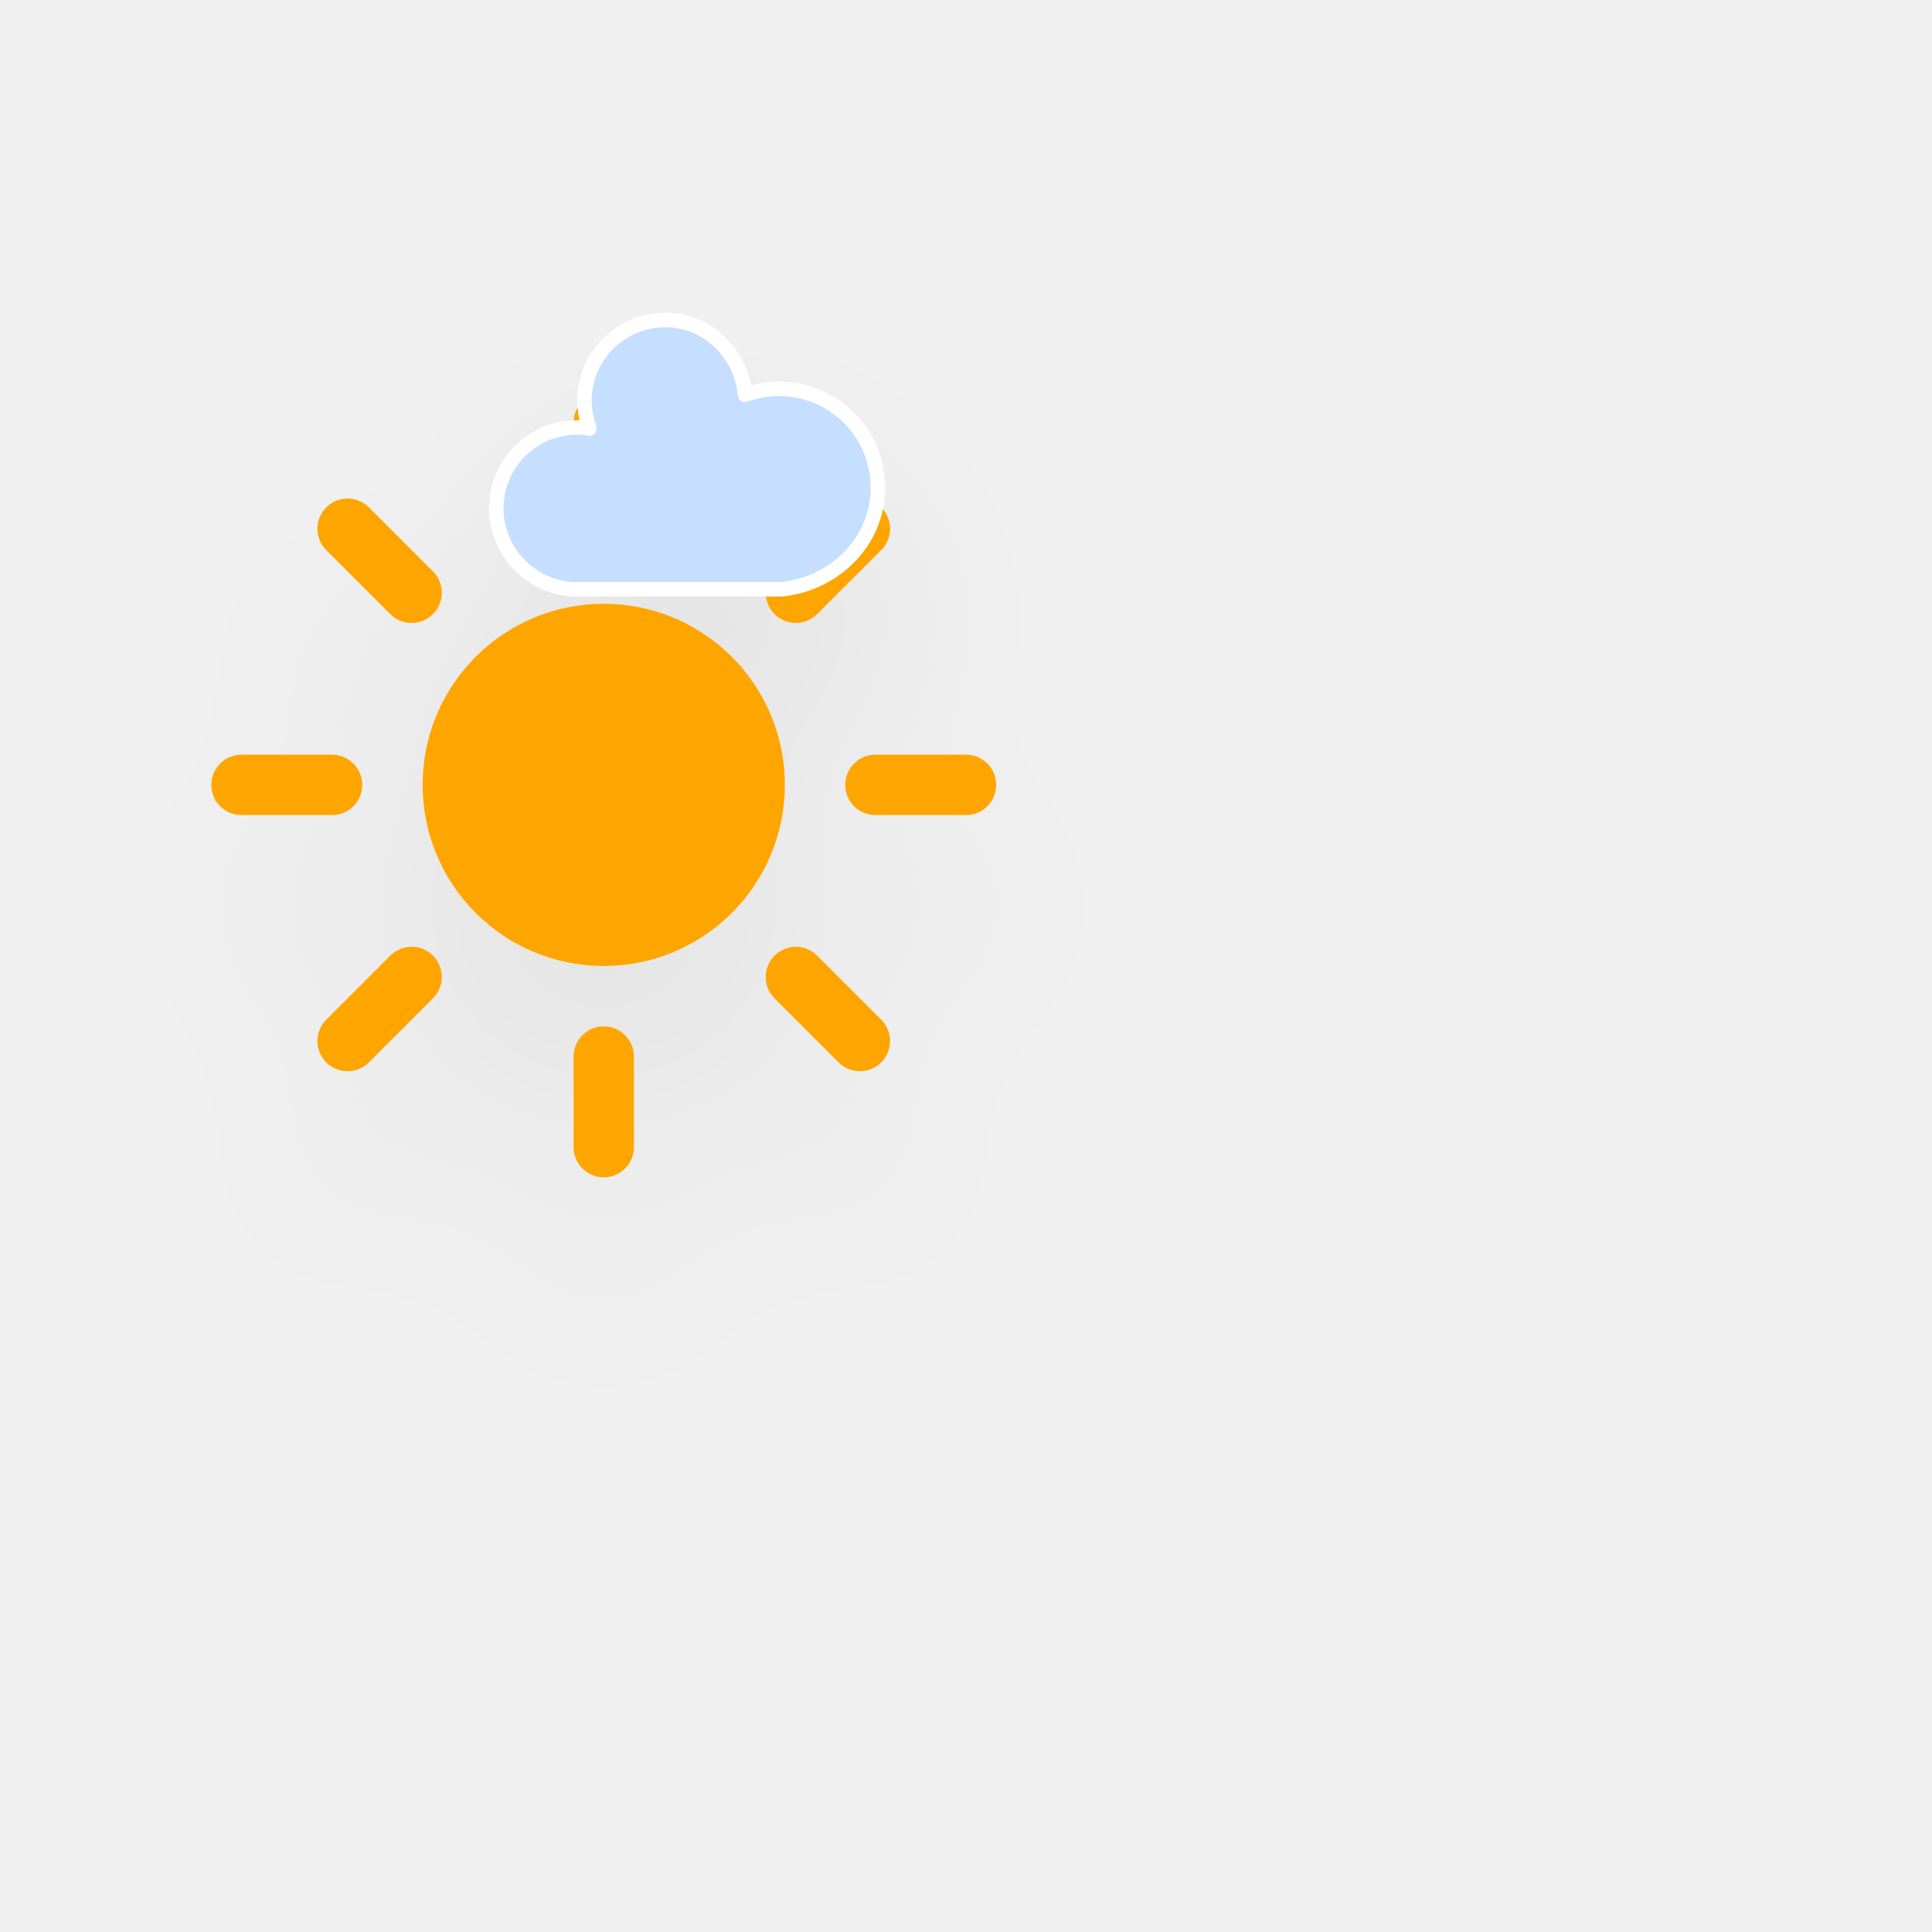
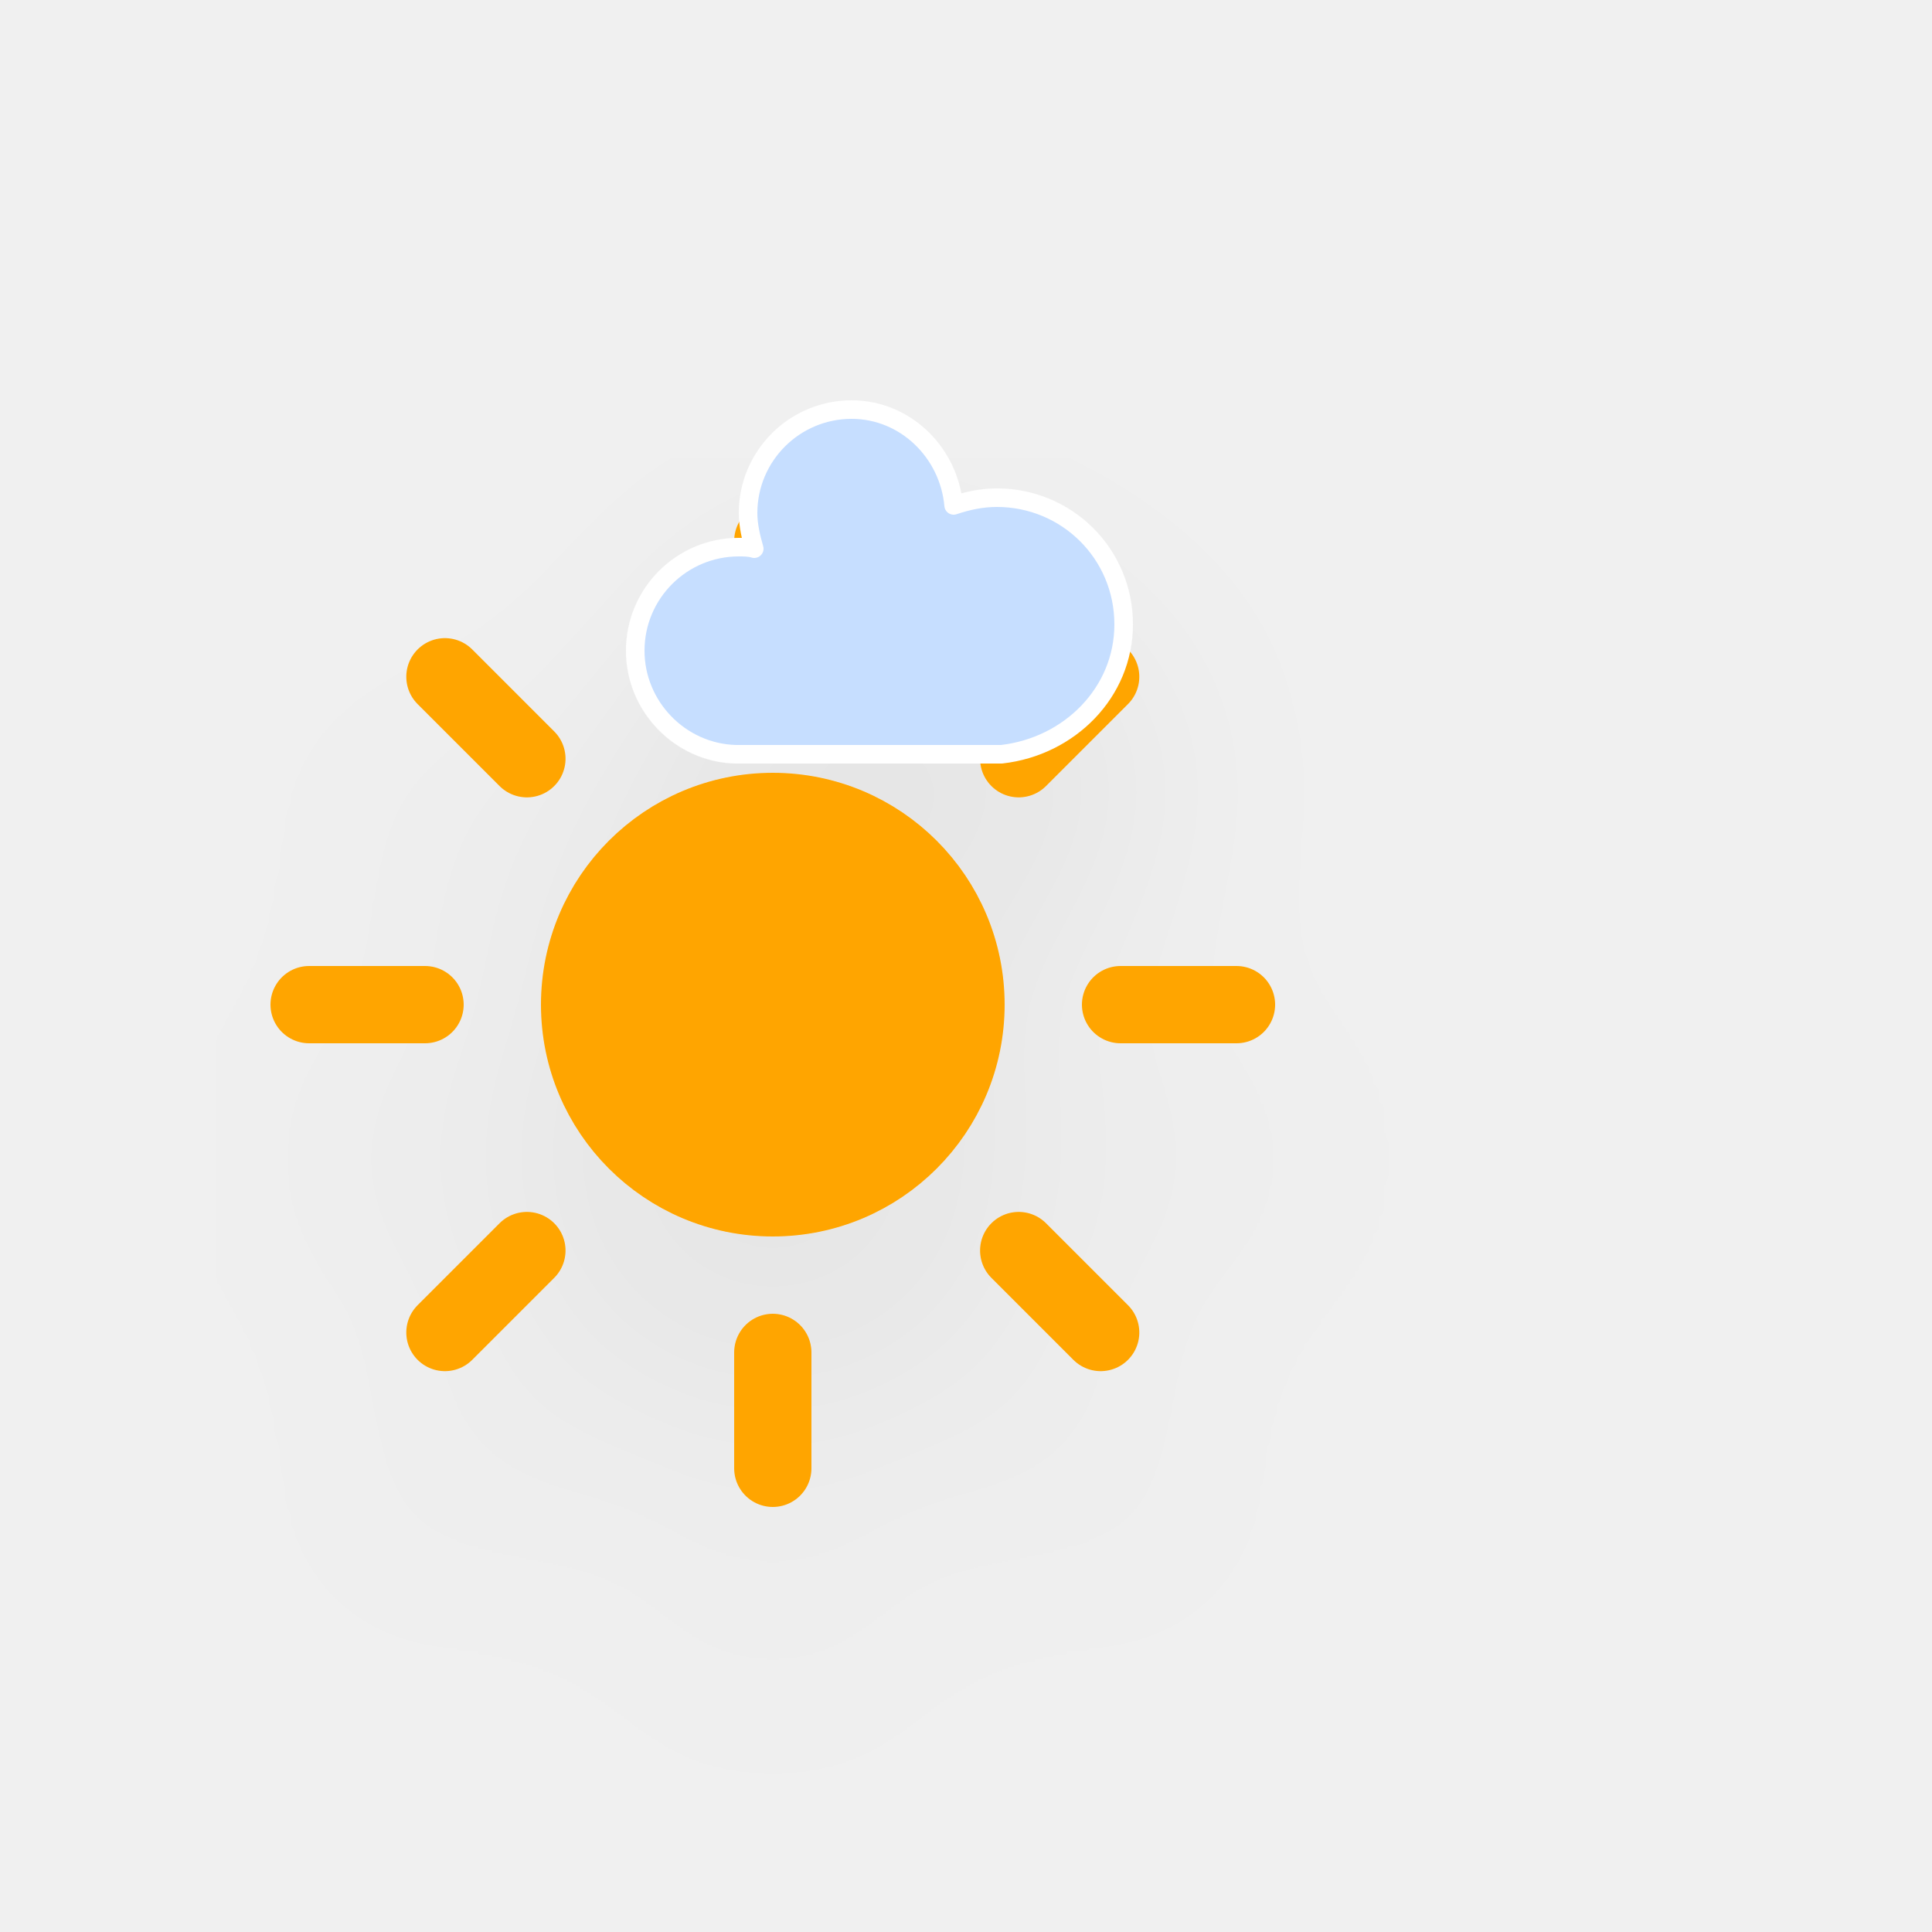
- <svg xmlns="http://www.w3.org/2000/svg" version="1.1" width="64" height="64" viewbox="0 0 64 64">
+ <svg xmlns="http://www.w3.org/2000/svg" version="1.1" width="50" height="50" viewbox="0 0 50 50">
  <defs>
    <filter id="blur" width="200%" height="200%">
      <feGaussianBlur in="SourceAlpha" stdDeviation="3" />
      <feOffset dx="0" dy="4" result="offsetblur" />
      <feComponentTransfer>
        <feFuncA type="linear" slope="0.05" />
      </feComponentTransfer>
      <feMerge>
        <feMergeNode />
        <feMergeNode in="SourceGraphic" />
      </feMerge>
    </filter>
  </defs>
  <g filter="url(#blur)" id="cloudy-day-1">
    <g transform="translate(20,10)">
      <g transform="translate(0,16)">
        <g class="am-weather-sun">
          <g>
            <line fill="none" stroke="orange" stroke-linecap="round" stroke-width="2" transform="translate(0,9)" x1="0" x2="0" y1="0" y2="3" />
          </g>
          <g transform="rotate(45)">
            <line fill="none" stroke="orange" stroke-linecap="round" stroke-width="2" transform="translate(0,9)" x1="0" x2="0" y1="0" y2="3" />
          </g>
          <g transform="rotate(90)">
            <line fill="none" stroke="orange" stroke-linecap="round" stroke-width="2" transform="translate(0,9)" x1="0" x2="0" y1="0" y2="3" />
          </g>
          <g transform="rotate(135)">
            <line fill="none" stroke="orange" stroke-linecap="round" stroke-width="2" transform="translate(0,9)" x1="0" x2="0" y1="0" y2="3" />
          </g>
          <g transform="rotate(180)">
            <line fill="none" stroke="orange" stroke-linecap="round" stroke-width="2" transform="translate(0,9)" x1="0" x2="0" y1="0" y2="3" />
          </g>
          <g transform="rotate(225)">
            <line fill="none" stroke="orange" stroke-linecap="round" stroke-width="2" transform="translate(0,9)" x1="0" x2="0" y1="0" y2="3" />
          </g>
          <g transform="rotate(270)">
            <line fill="none" stroke="orange" stroke-linecap="round" stroke-width="2" transform="translate(0,9)" x1="0" x2="0" y1="0" y2="3" />
          </g>
          <g transform="rotate(315)">
            <line fill="none" stroke="orange" stroke-linecap="round" stroke-width="2" transform="translate(0,9)" x1="0" x2="0" y1="0" y2="3" />
          </g>
        </g>
        <circle cx="0" cy="0" fill="orange" r="5" stroke="orange" stroke-width="2" />
      </g>
      <g class="am-weather-cloud-1">
        <path d="M47.7,35.4c0-4.6-3.7-8.2-8.2-8.2c-1,0-1.9,0.2-2.8,0.5c-0.3-3.4-3.1-6.2-6.6-6.2c-3.7,0-6.7,3-6.7,6.7c0,0.8,0.2,1.6,0.4,2.3    c-0.3-0.1-0.7-0.1-1-0.1c-3.7,0-6.7,3-6.7,6.7c0,3.6,2.9,6.6,6.5,6.7l17.2,0C44.2,43.3,47.7,39.8,47.7,35.4z" fill="#C6DEFF" stroke="white" stroke-linejoin="round" stroke-width="1.2" transform="translate(-10,-8), scale(0.4)" />
      </g>
    </g>
  </g>
</svg>
